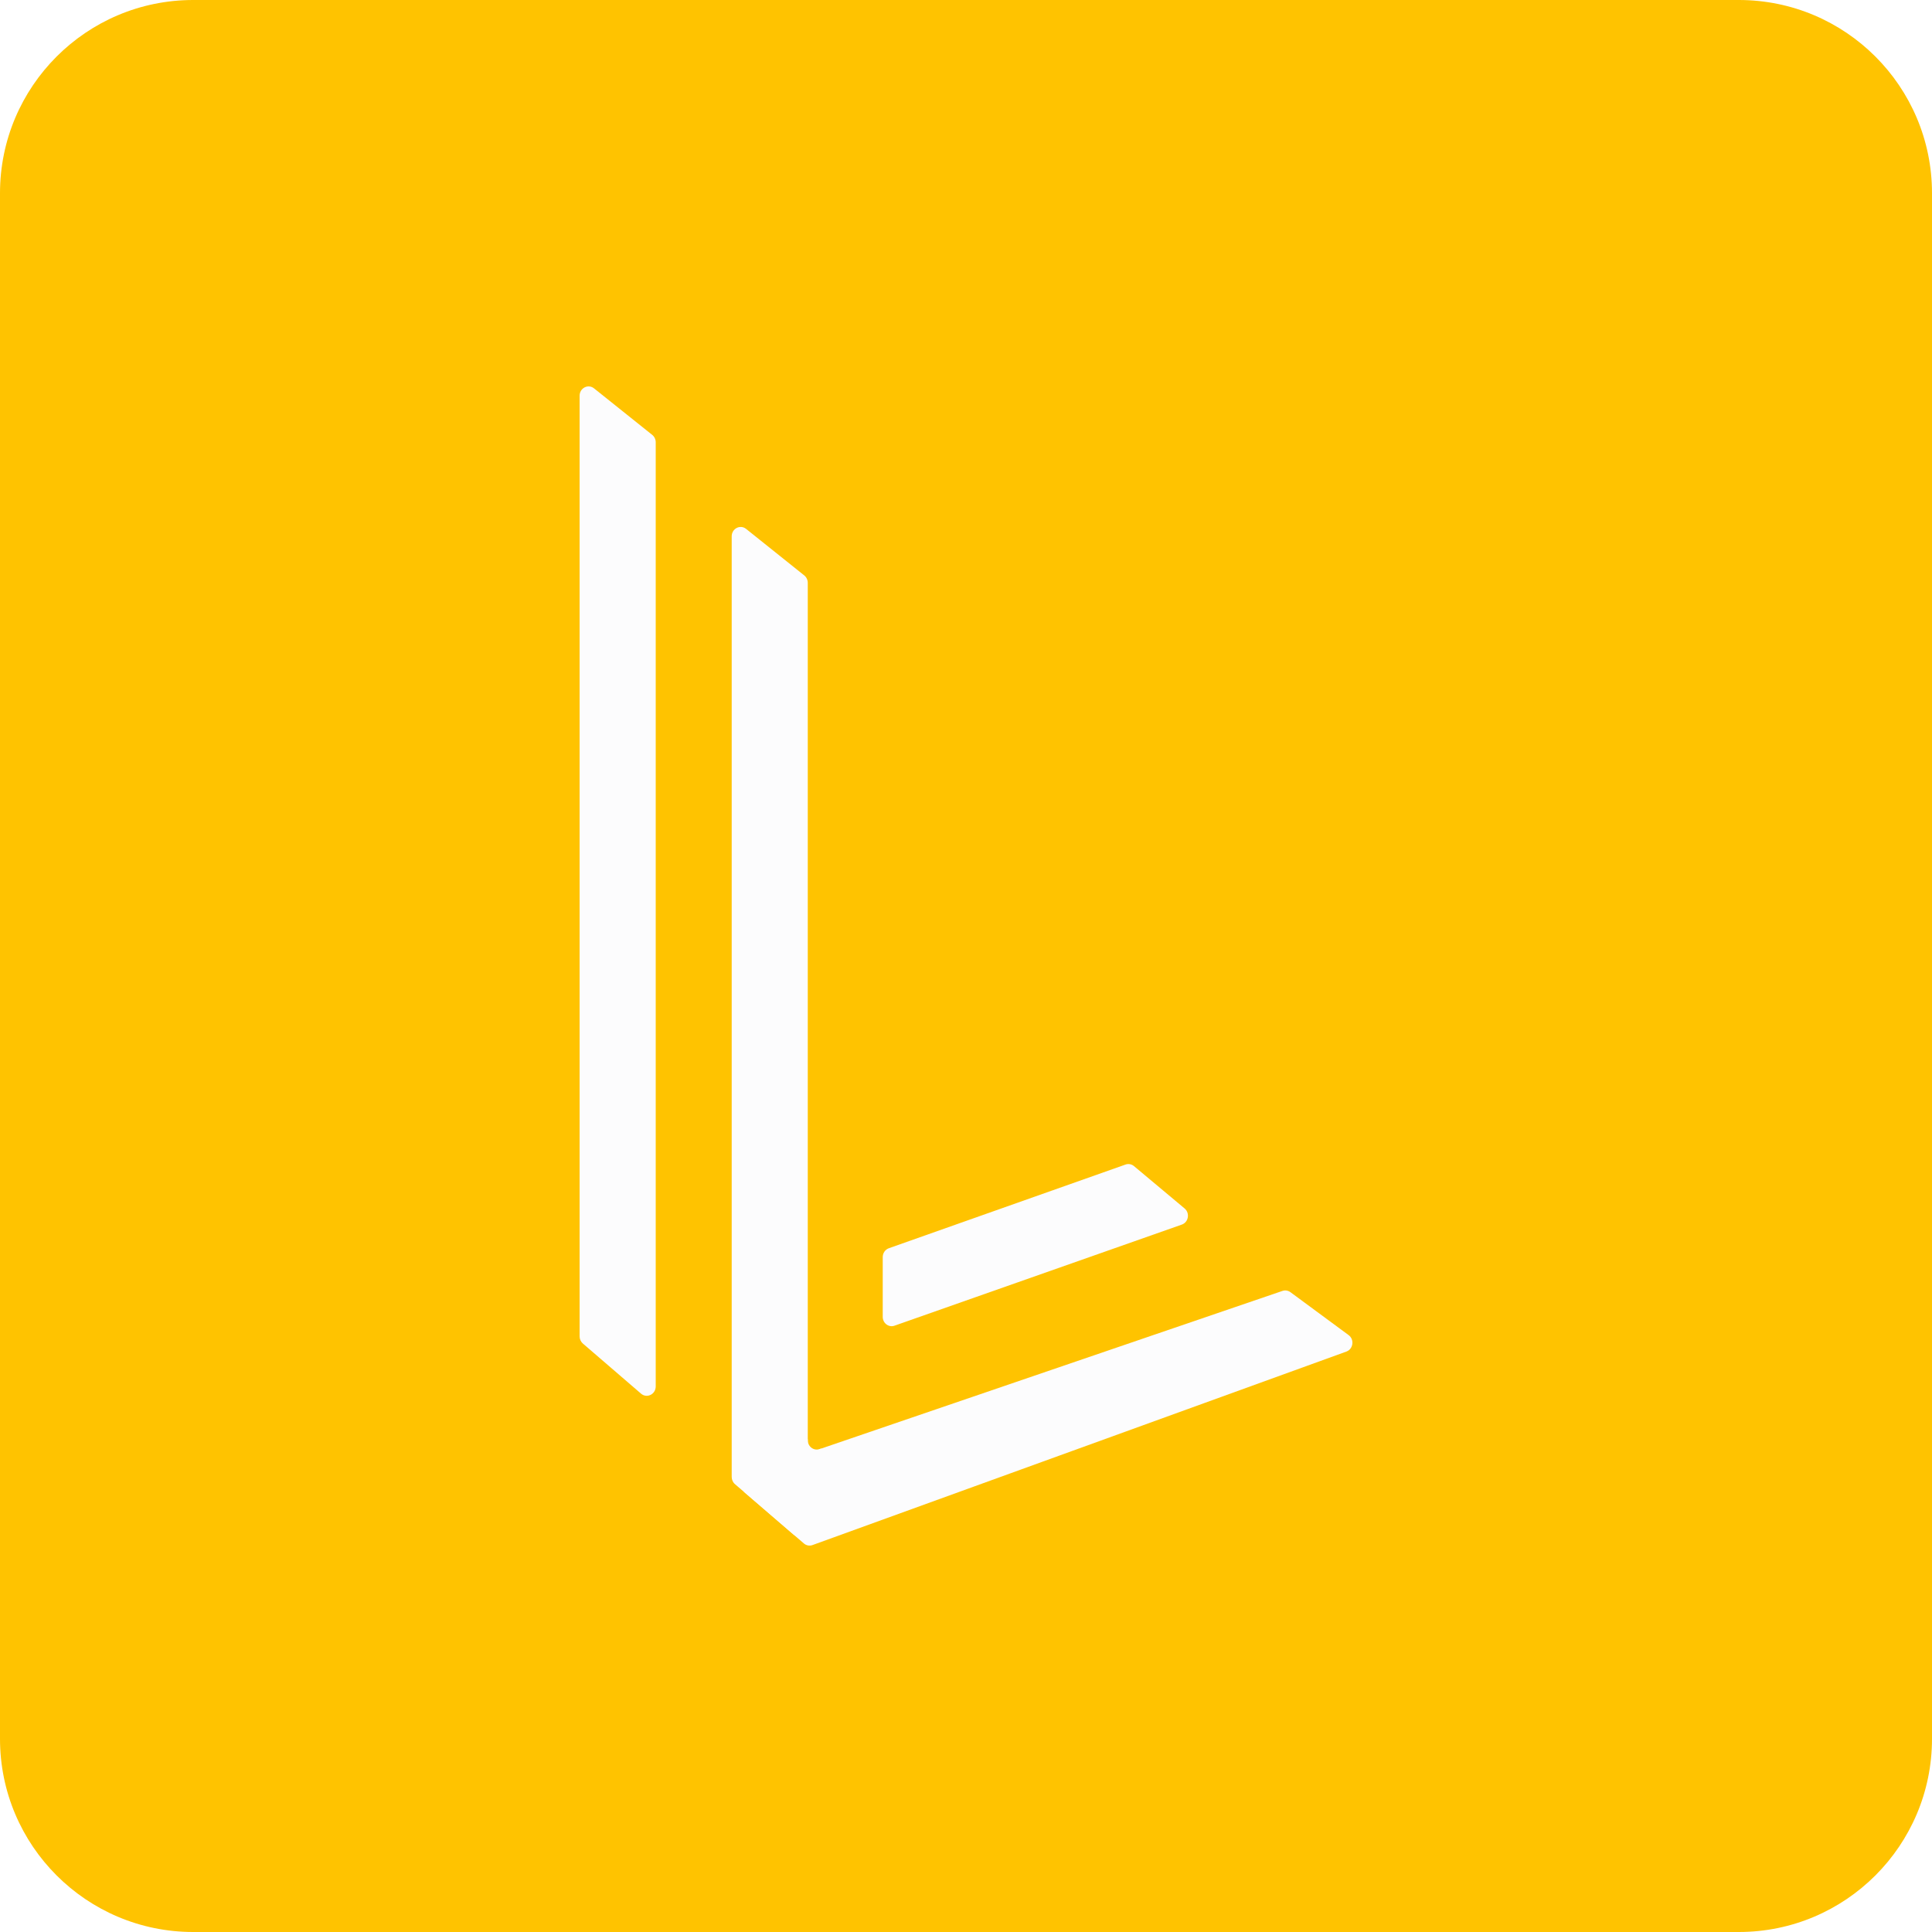
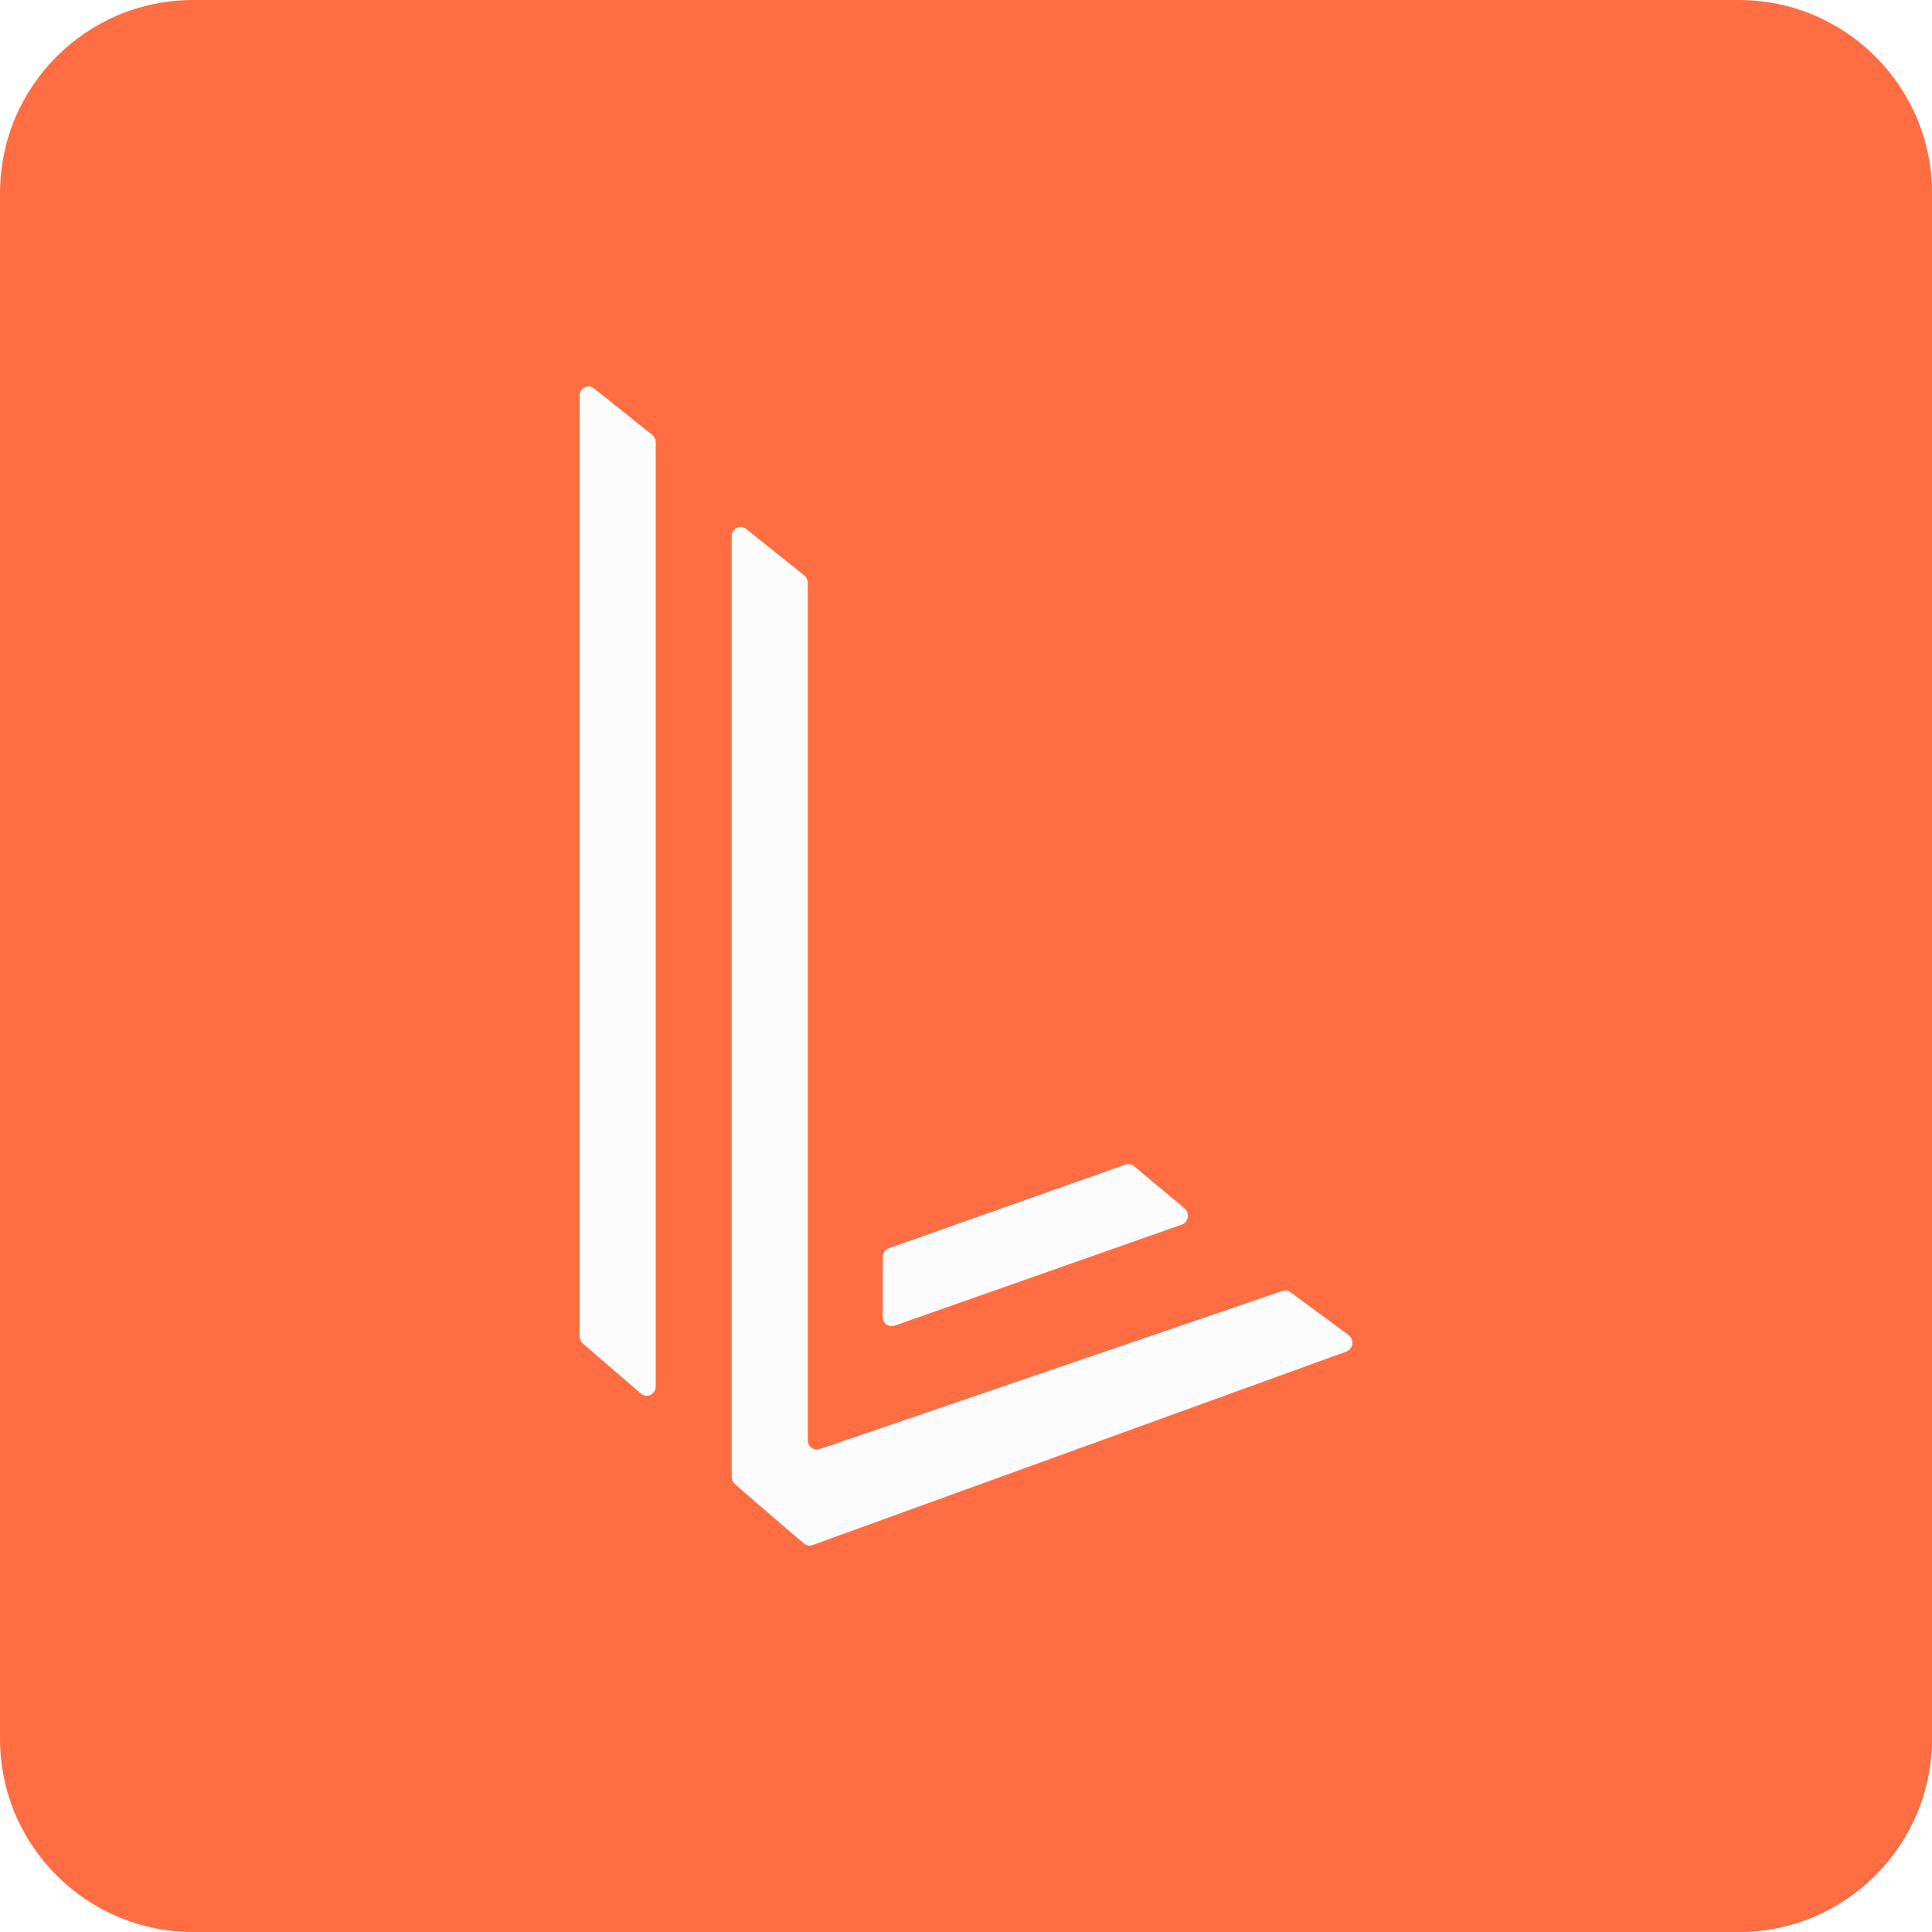
<svg xmlns="http://www.w3.org/2000/svg" id="parallel-icon" width="40" height="40" viewBox="0 0 40 40" fill="none">
-   <rect width="40" height="40" rx="4" fill="#FFC300" />
+   <rect width="40" height="40" rx="4" fill="#ff6d43" />
  <path d="M12 8.194C12 8.034 12.176 7.943 12.298 8.04L13.503 9.003C13.549 9.04 13.576 9.097 13.576 9.157V28.704C13.576 28.868 13.393 28.958 13.272 28.854L12.068 27.817C12.025 27.78 12 27.725 12 27.667V8.194Z" fill="#FCFCFD" />
  <path d="M23.305 24.11C23.364 24.09 23.429 24.102 23.478 24.143L24.525 25.019C24.64 25.114 24.608 25.305 24.468 25.354L18.52 27.447C18.4 27.489 18.276 27.396 18.276 27.264L18.276 26.027C18.276 25.944 18.327 25.869 18.404 25.843L23.305 24.11Z" fill="#FCFCFD" />
  <path d="M15.149 11.104C15.149 10.944 15.325 10.853 15.447 10.95L16.651 11.913C16.697 11.95 16.724 12.007 16.724 12.067V31.614C16.724 31.778 16.542 31.868 16.421 31.764L15.216 30.727C15.173 30.69 15.149 30.635 15.149 30.577V11.104Z" fill="#FCFCFD" />
  <path d="M26.552 26.727C26.608 26.708 26.669 26.718 26.717 26.753L27.922 27.642C28.045 27.733 28.018 27.931 27.875 27.983L16.822 31.989C16.761 32.011 16.694 31.999 16.644 31.956L15.408 30.892C15.295 30.795 16.864 30.038 17.002 29.991L26.552 26.727Z" fill="#FCFCFD" />
  <path d="M16.724 29.797H16.539V30.184H17.002V29.989L16.969 30.001C16.849 30.044 16.724 29.95 16.724 29.818V29.797Z" fill="#FCFCFD" />
</svg>
